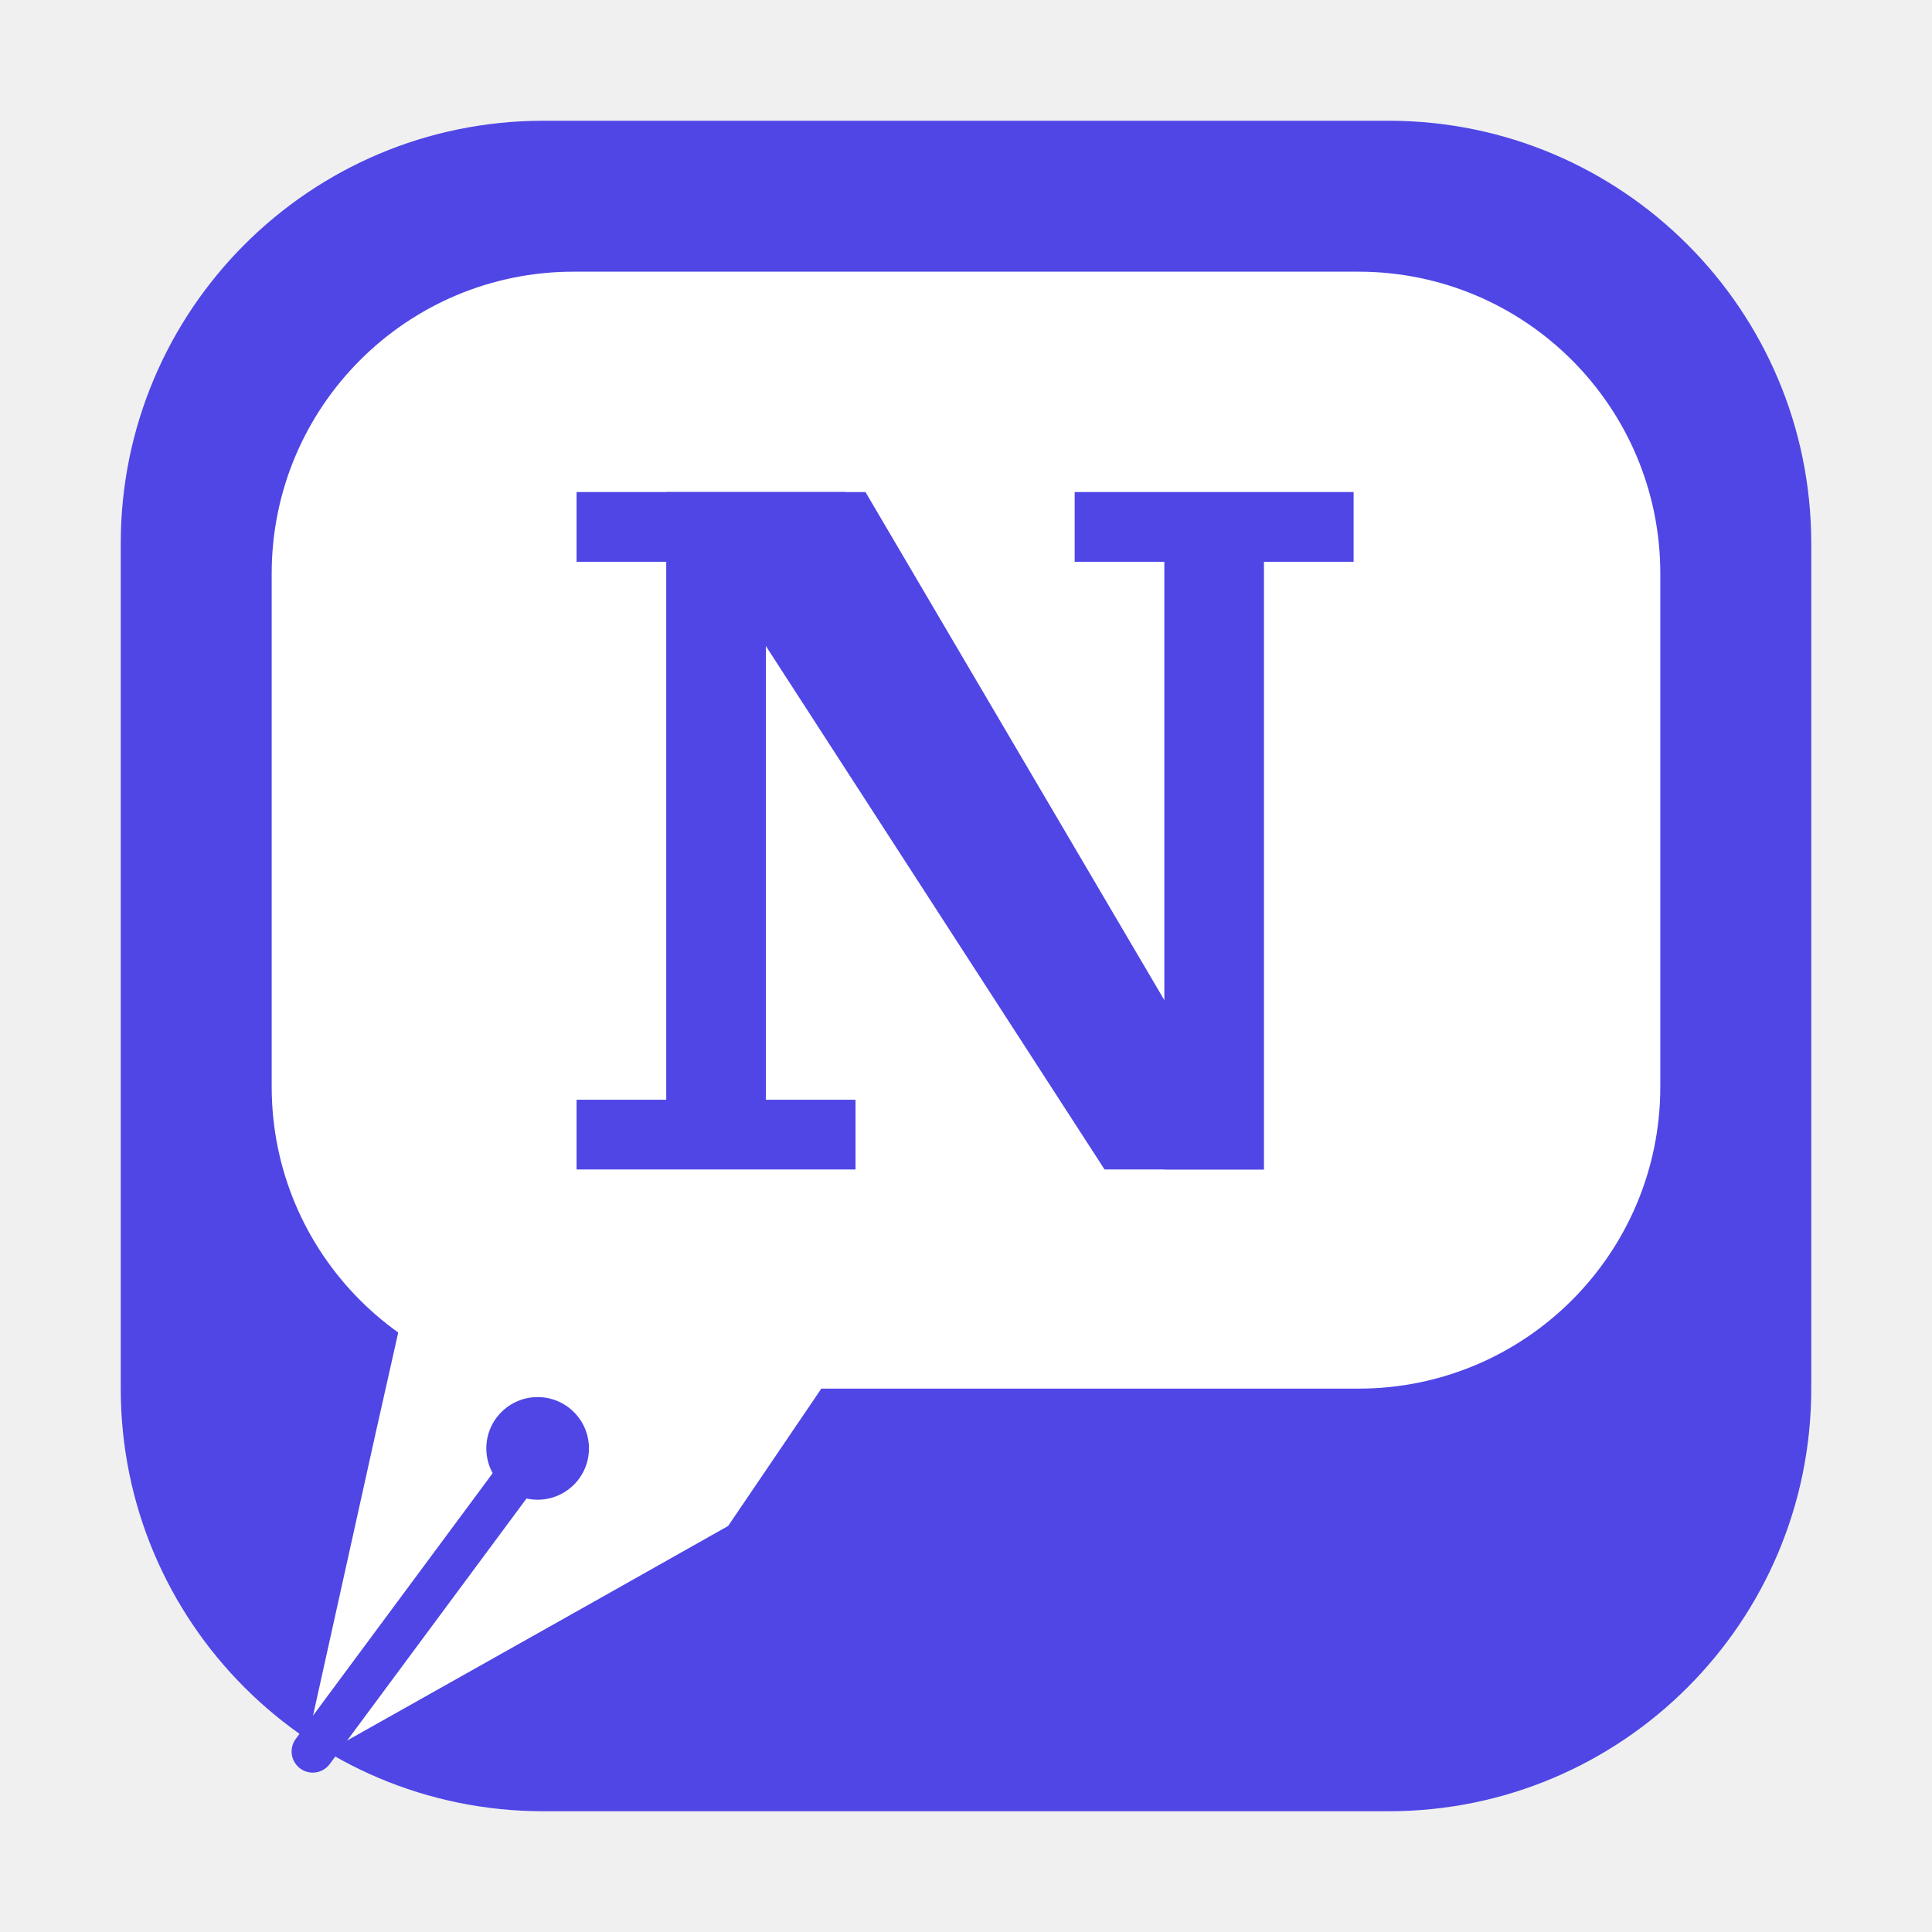
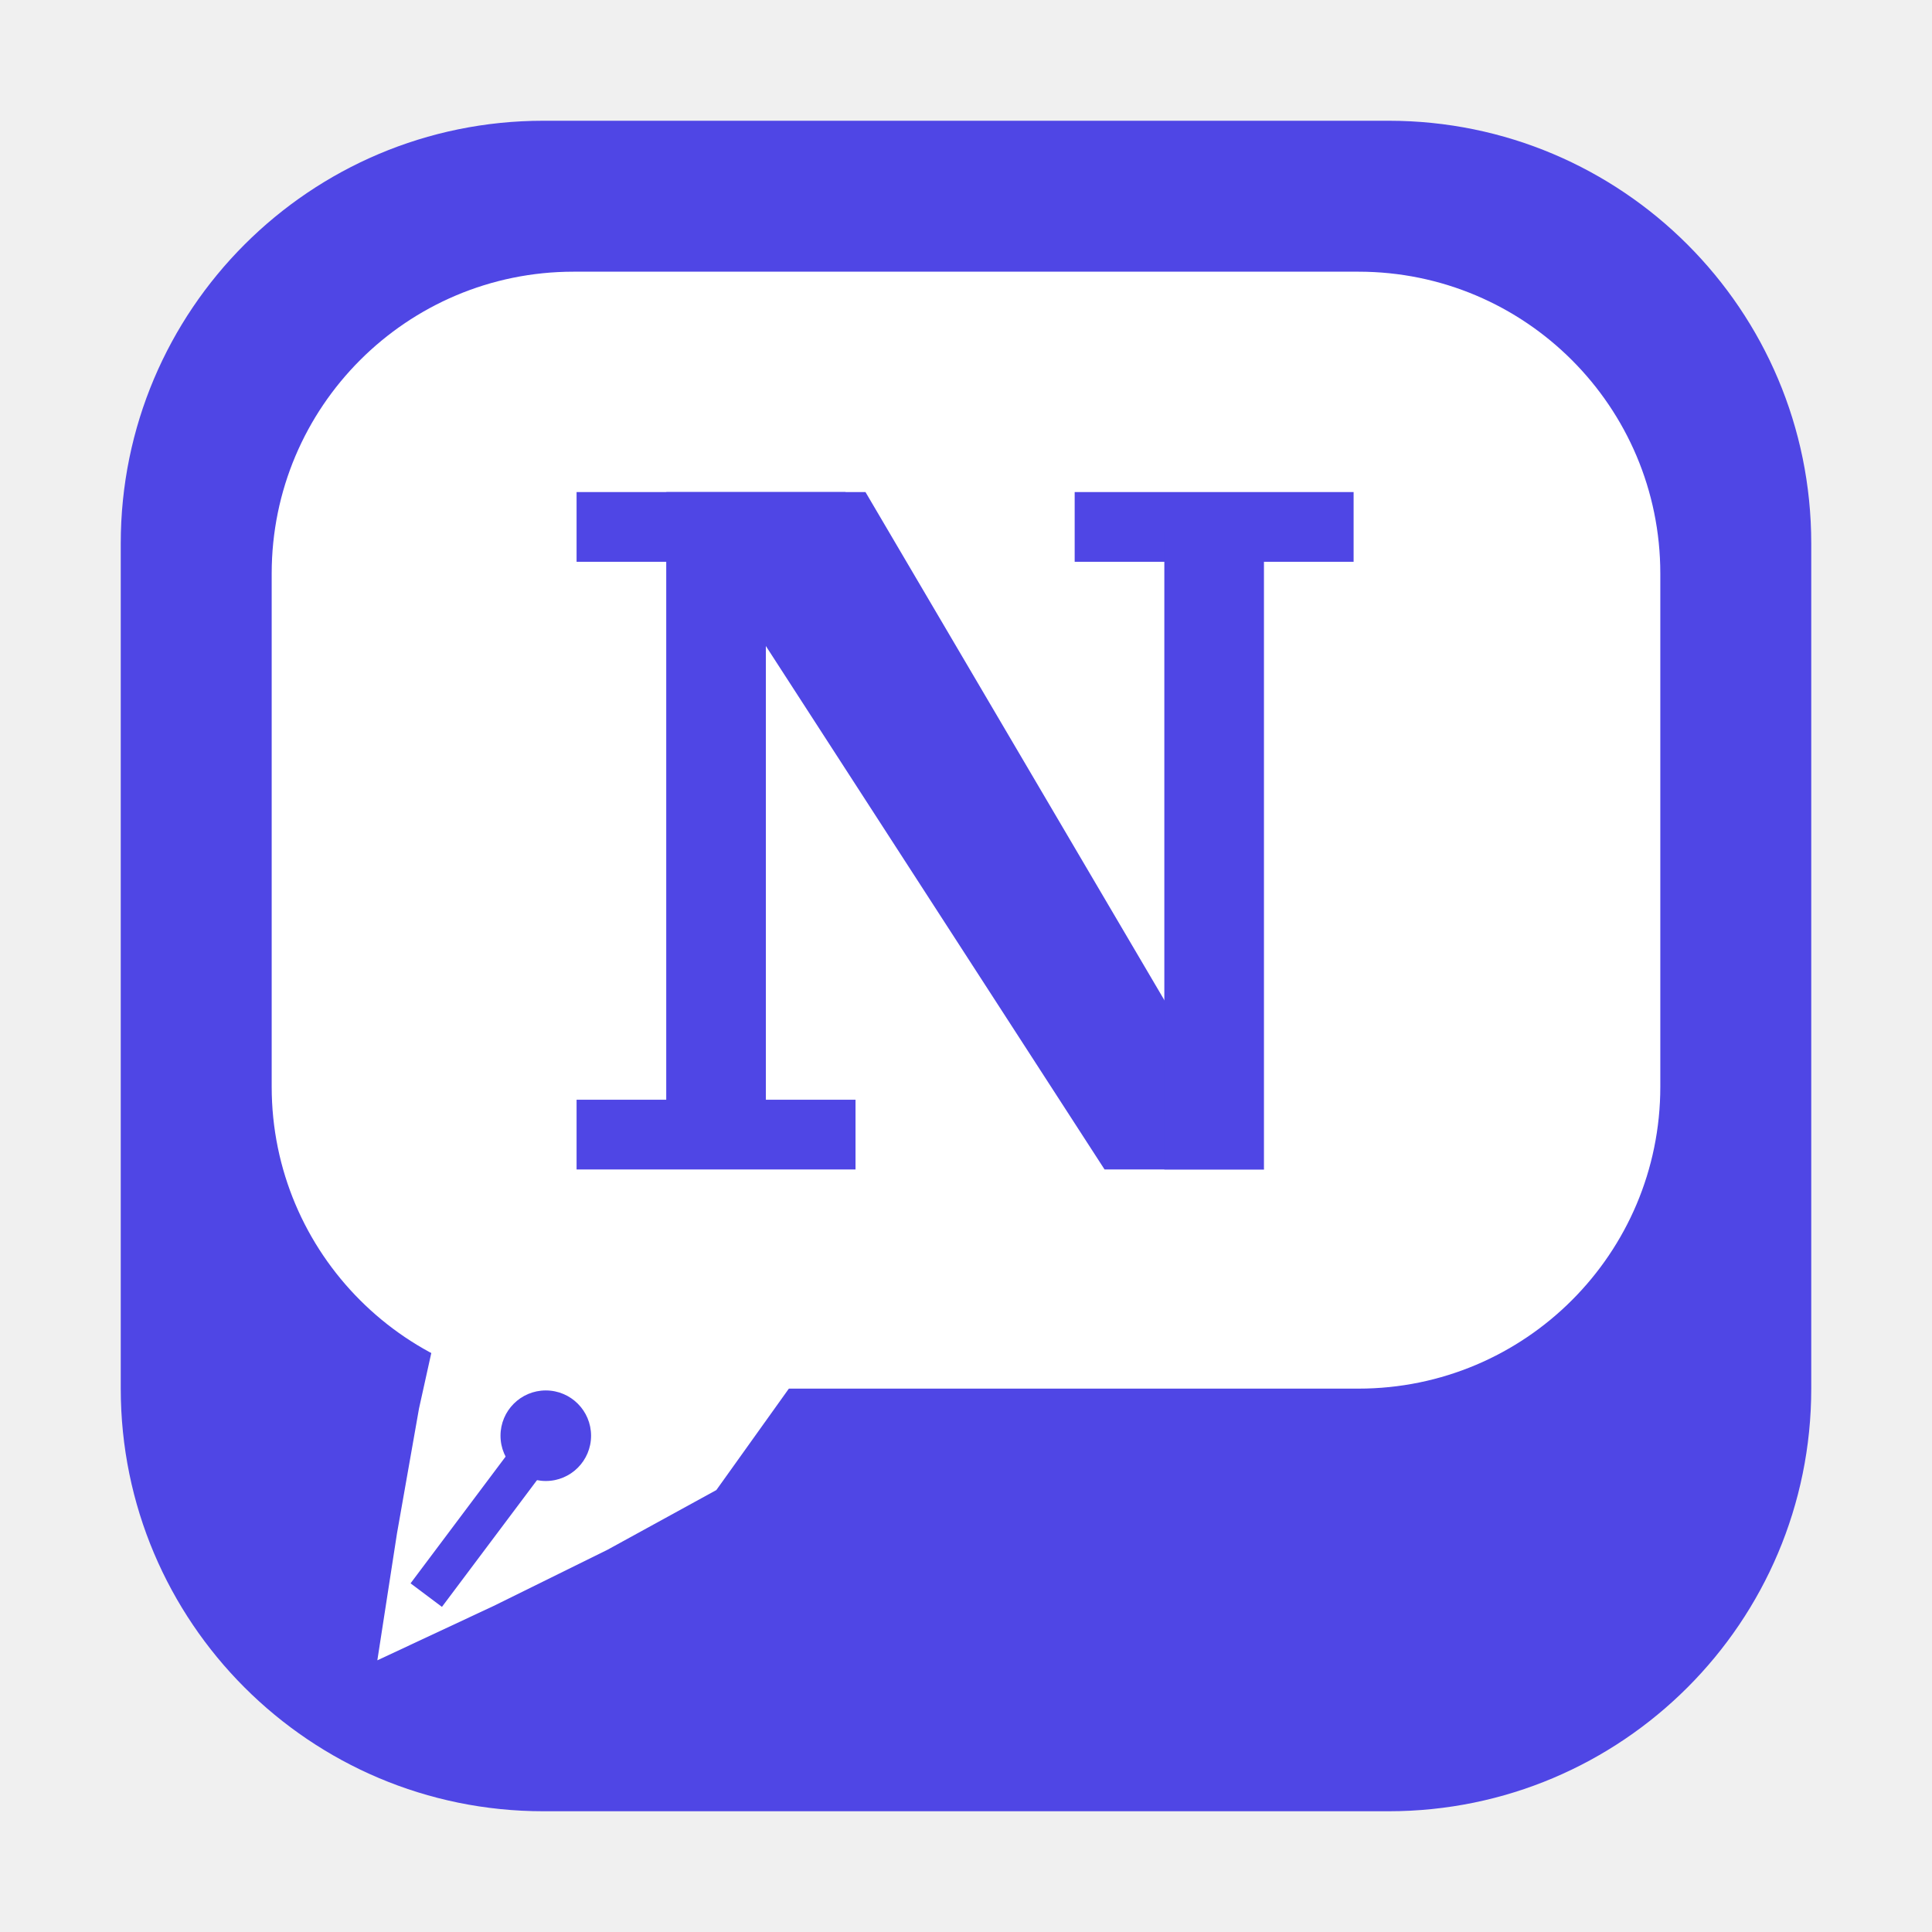
<svg xmlns="http://www.w3.org/2000/svg" viewBox="0 0 64 64">
  <rect x="4" y="4" width="56" height="56" rx="14" fill="#4f46e5" />
  <rect x="9" y="9" width="46" height="37" rx="10" fill="#fff" />
-   <polygon points="19.50,35.29 13.52,42.68 12.44,47.49 10.00,58.50 19.83,52.97 24.12,50.55 29.46,42.68" fill="#fff" />
-   <path d="M16.97 49.10L10.36 58.02" stroke="#4f46e5" stroke-width="1.4" stroke-linecap="round" />
-   <circle cx="17.81" cy="47.98" r="1.7" fill="#4f46e5" />
+   <polygon points="20.18,35.76 14.77,42.64 13.88,46.66 13.15,50.80 12.50,55.00 16.35,53.20 20.12,51.34 23.73,49.36 28.82,42.24" fill="#fff" />
+   <path d="M17.48 48.36L14.12 52.84" stroke="#4f46e5" stroke-width="1.3" />
+   <circle cx="18.08" cy="47.56" r="1.5" fill="#4f46e5" />
  <g fill="#4f46e5">
    <polygon points="22.07,17.62 25.37,17.62 25.37,37.42 22.07,37.42" />
    <polygon points="19.10,36.43 28.34,36.43 28.34,38.74 19.10,38.74" />
    <polygon points="19.10,16.30 28.01,16.30 28.01,18.61 19.10,18.61" />
    <polygon points="22.07,16.30 28.67,16.30 41.87,38.74 36.59,38.74" />
    <polygon points="35.60,16.30 44.84,16.30 44.84,18.61 35.60,18.61" />
    <polygon points="38.57,17.62 41.87,17.62 41.87,38.74 38.57,38.74" />
  </g>
</svg>
